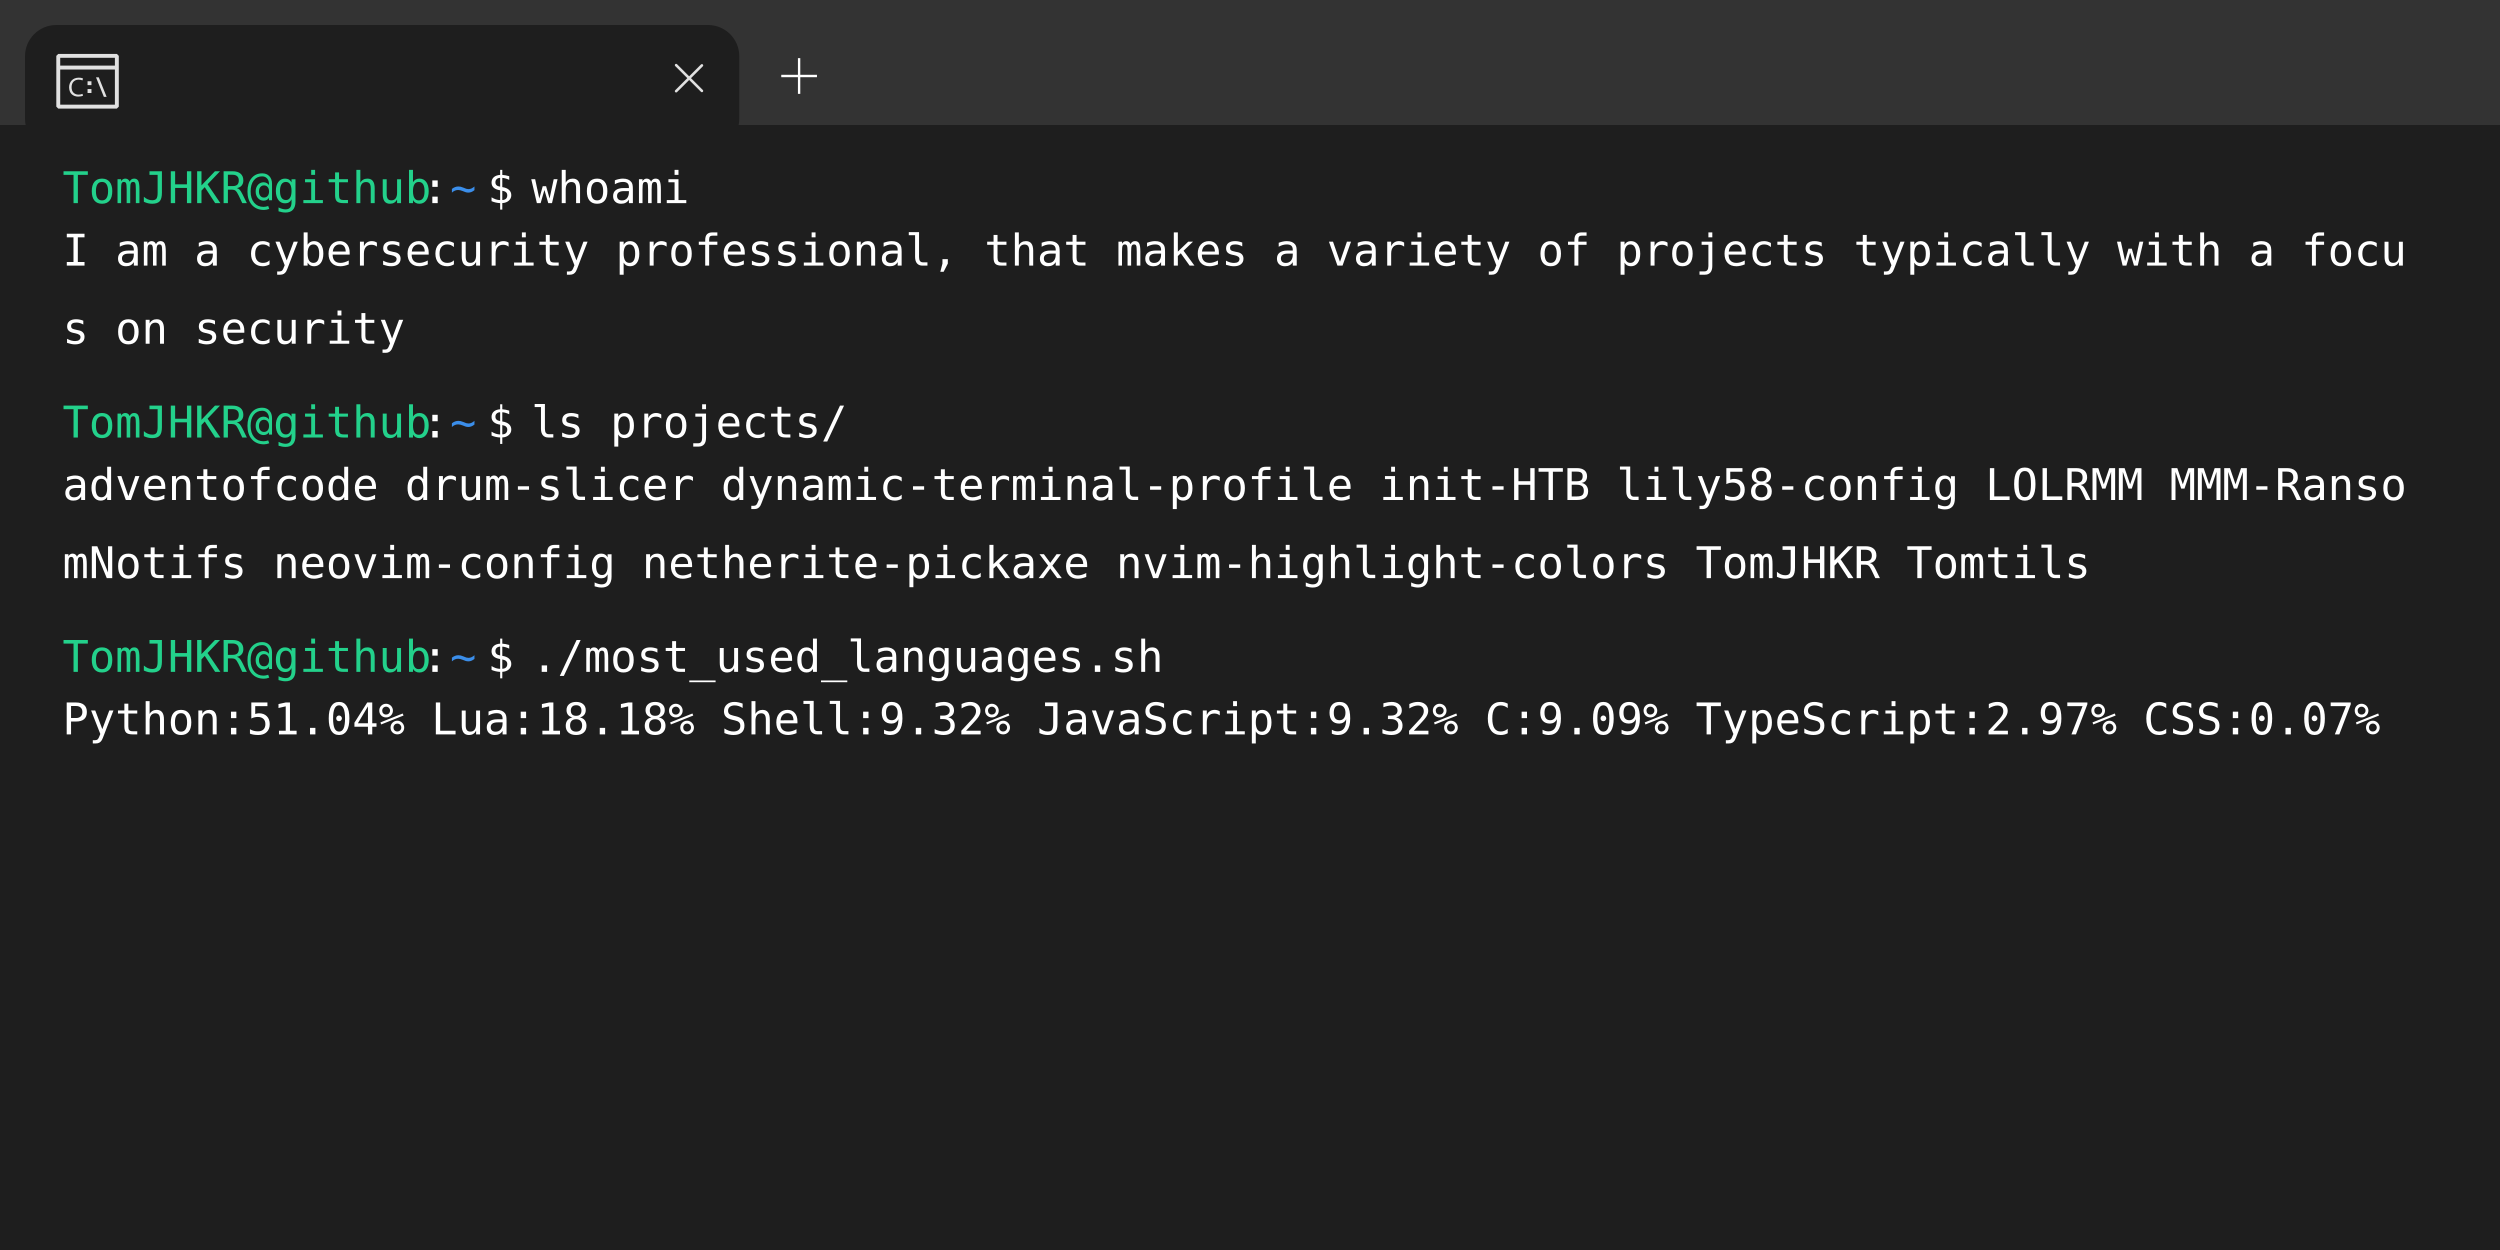
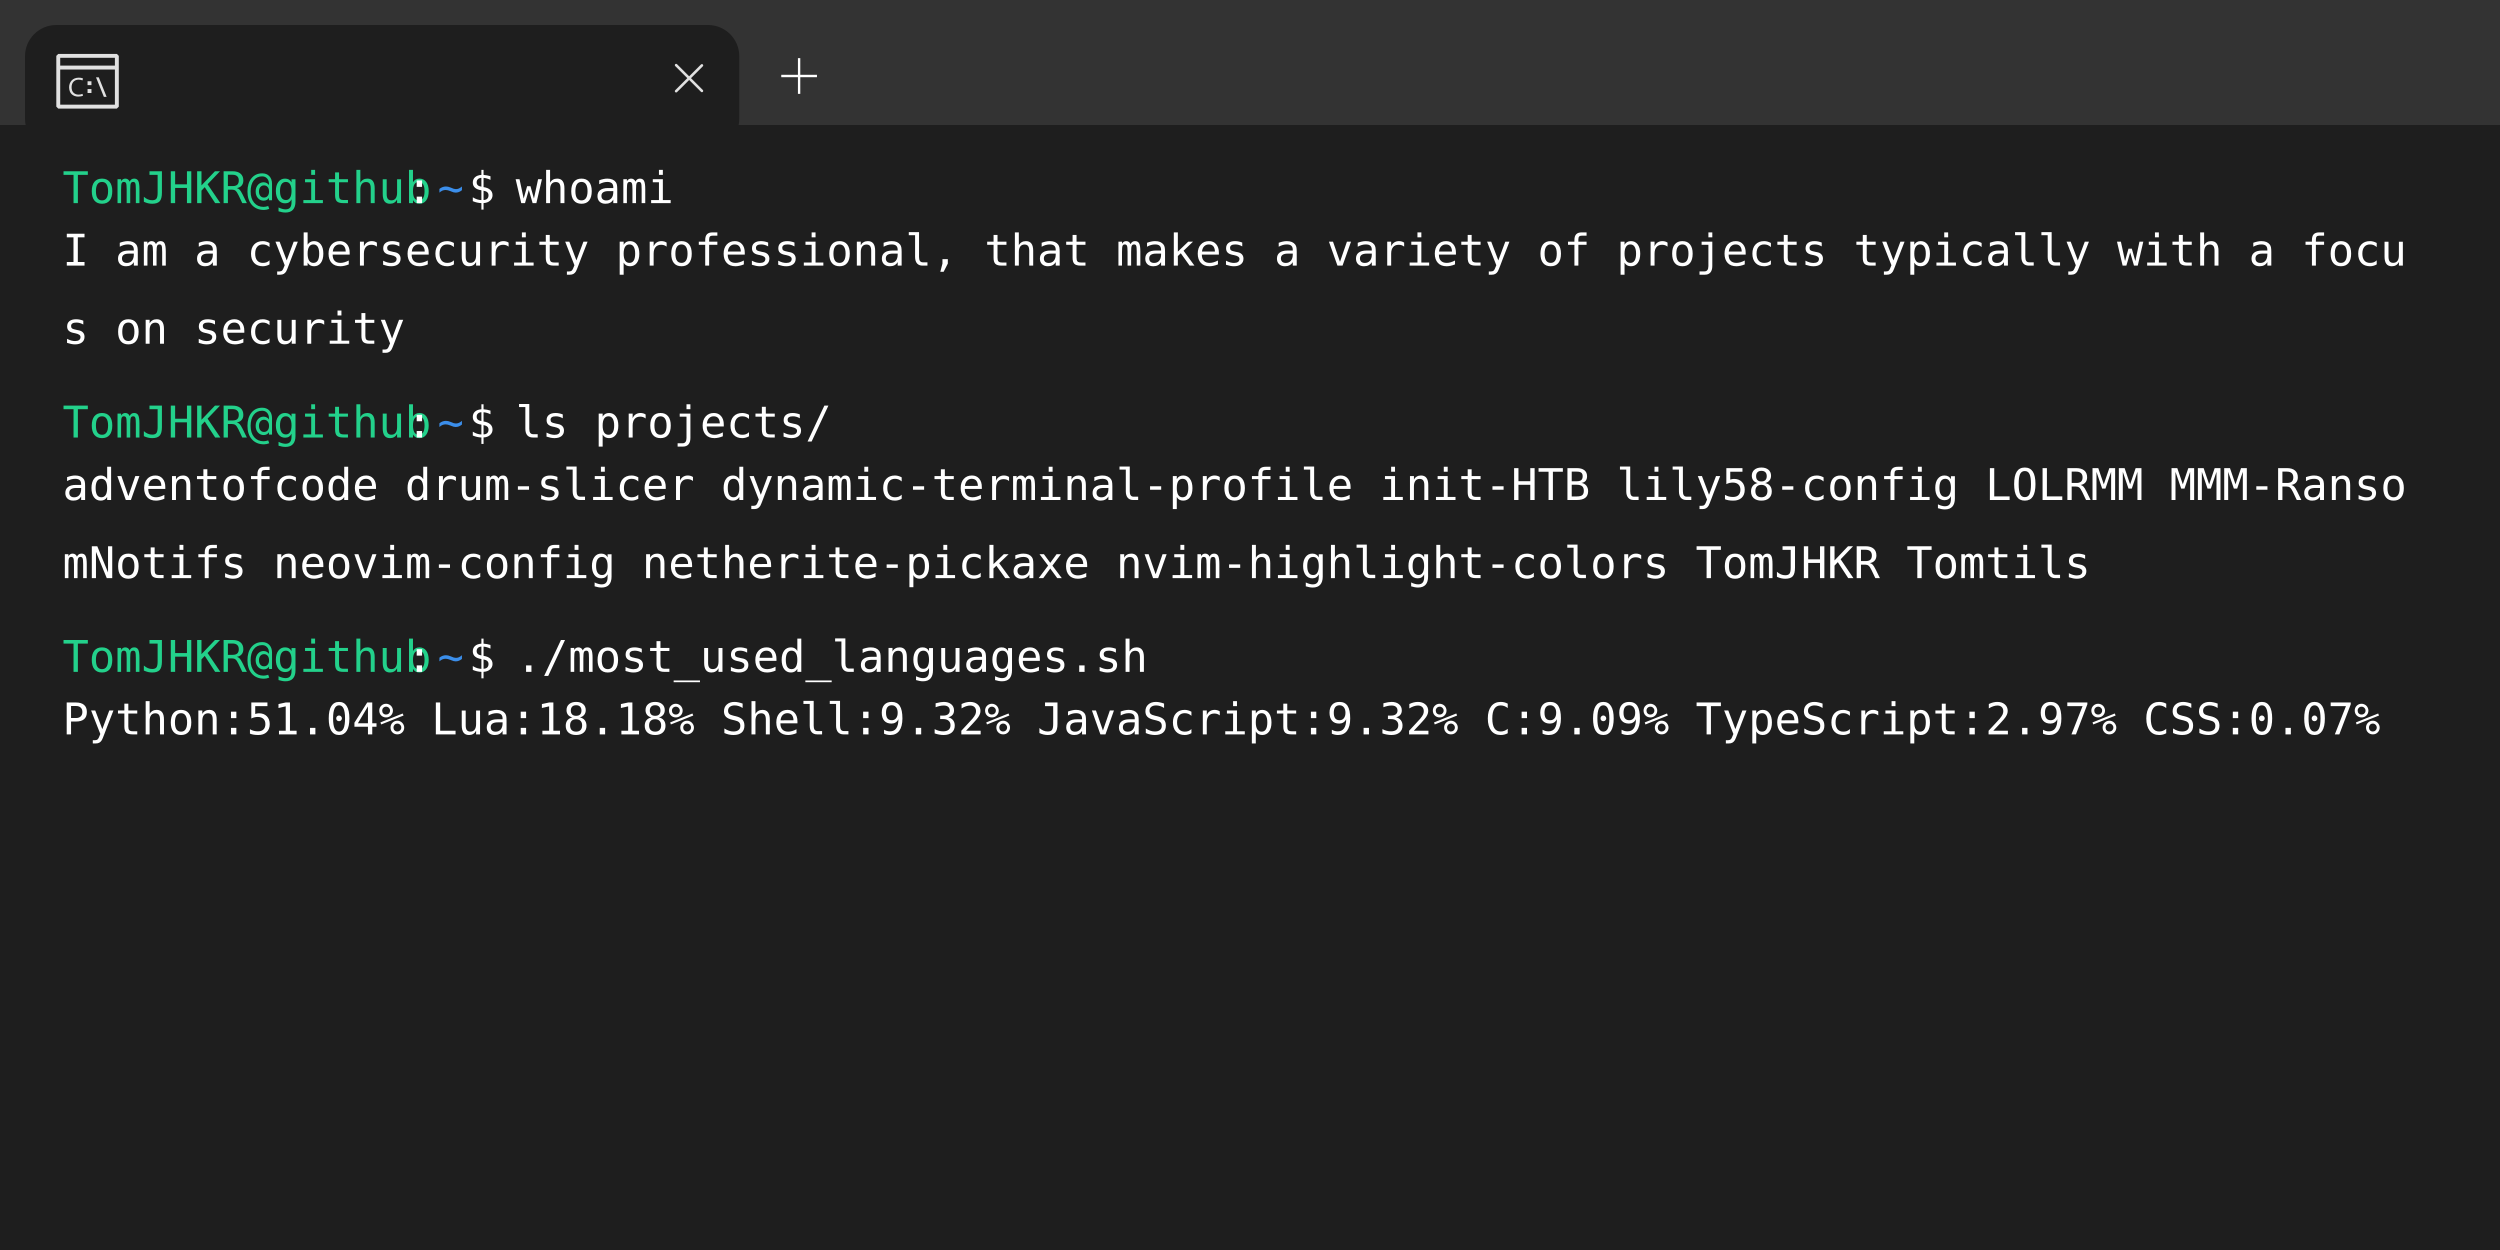
<svg xmlns="http://www.w3.org/2000/svg" width="800" height="400.0" style="background-color:transparent; border-radius:10px;">
  <style>
                @font-face {
                font-family: '0xProtoNerdFont-Regular';
                src: url('../font/0xProtoNerdFont-Regular.ttf');
                }
                text {
                    font-family: '0xProtoNerdFont-Regular', monospace;
                }
            </style>
  <svg y="0">
    <rect width="800" height="40.0" fill="#333333" />
    <rect width="228.571" height="40.0" fill="#1e1e1e" rx="10.0" y="8.0" x="8.0" />
    <svg width="20.0px" height="20.0px" x="18.018" y="16.0" viewBox="0 0 16 16" fill="#e1e1e1">
      <g id="SVGRepo_bgCarrier" stroke-width="0">
                </g>
      <g id="SVGRepo_tracerCarrier" stroke-linecap="round" stroke-linejoin="round">
                </g>
      <g id="SVGRepo_iconCarrier">
        <path d="M10.875 7l2.008 5h-.711l-2.008-5h.711zm-5.125.594c-.276 0-.526.041-.75.125a1.542 1.542 0 0 0-.578.375c-.162.166-.287.37-.375.61a2.364 2.364 0 0 0-.133.827c0 .287.04.547.117.781.078.235.196.433.352.594.156.162.346.29.57.383.224.094.48.138.766.133a2.63 2.63 0 0 0 .992-.195l.125.484a1.998 1.998 0 0 1-.492.148 4.381 4.381 0 0 1-.75.07 2.61 2.61 0 0 1-.914-.156 2.207 2.207 0 0 1-.742-.453 1.878 1.878 0 0 1-.485-.742 3.204 3.204 0 0 1-.18-1.023c0-.365.06-.698.18-1 .12-.302.287-.563.5-.782.214-.218.471-.388.774-.507a2.69 2.69 0 0 1 1-.18c.296 0 .536.023.718.07.183.047.315.094.399.14l-.149.493a1.85 1.85 0 0 0-.406-.14 2.386 2.386 0 0 0-.539-.055zM8 8h1v1H8V8zm0 2h1v1H8v-1z">
                    </path>
        <path d="M15.5 1H.5l-.5.5v13l.5.5h15l.5-.5v-13l-.5-.5zM15 14H1V5h14v9zm0-10H1V2h14v2z">
                    </path>
      </g>
    </svg>
    <svg width="20.0px" height="20.0px" x="210.526" y="15.009" viewBox="0 0 24 24" fill="none">
      <g id="SVGRepo_bgCarrier" stroke-width="0">
                </g>
      <g id="SVGRepo_tracerCarrier" stroke-linecap="round" stroke-linejoin="round">
                </g>
      <g id="SVGRepo_iconCarrier">
        <rect width="24" height="24">
                    </rect>
        <path d="M7 17L16.899 7.101" stroke="#e1e1e1" stroke-linecap="round" stroke-linejoin="round">
                    </path>
        <path d="M7 7L16.899 16.899" stroke="#e1e1e1" stroke-linecap="round" stroke-linejoin="round">
                    </path>
      </g>
    </svg>
    <svg fill="#FFFFFF" height="11.429px" width="11.429px" y="18.605" x="250.0" version="1.1" id="Layer_1" viewBox="0 0 455 455" xml:space="preserve">
      <g id="SVGRepo_bgCarrier" stroke-width="0">
                </g>
      <g id="SVGRepo_tracerCarrier" stroke-linecap="round" stroke-linejoin="round">
                </g>
      <g id="SVGRepo_iconCarrier">
        <polygon points="455,212.5 242.5,212.5 242.5,0 212.5,0 212.5,212.5 0,212.5 0,242.5 212.5,242.5 212.5,455 242.5,455 242.5,242.5 455,242.5 ">
                    </polygon>
      </g>
    </svg>
  </svg>
  <svg y="40.0">
    <rect width="800" height="360.0" fill="#1e1e1e" />
    <text x="20" y="25" font-size="14" fill="#23d18b">
            TomJHKR@github
            </text>
-     <text x="135" y="25" font-size="14" fill="#FFFFFF">
+     <text x="130" y="25" font-size="14" fill="#FFFFFF">
            :
            </text>
-     <text x="144" y="25" font-size="14" fill="#3b8eea">
+     <text x="140" y="25" font-size="14" fill="#3b8eea">
            ~
            </text>
-     <text x="156" y="25" font-size="14" fill="#FFFFFF">
+     <text x="150" y="25" font-size="14" fill="#FFFFFF">
            $
            </text>
-     <text x="170" y="25" font-size="14" fill="#FFFFFF">
+     <text x="165" y="25" font-size="14" fill="#FFFFFF">
            whoami
            </text>
    <text x="20" y="45" font-size="14" fill="#FFFFFF">
            I am a cybersecurity professional, that makes a variety of projects typically with a focu
            </text>
    <text x="20" y="70" font-size="14" fill="#FFFFFF">
            s on security
            </text>
    <text x="20" y="100" font-size="14" fill="#23d18b">
            TomJHKR@github
            </text>
-     <text x="135" y="100" font-size="14" fill="#FFFFFF">
+     <text x="130" y="100" font-size="14" fill="#FFFFFF">
            :
            </text>
-     <text x="144" y="100" font-size="14" fill="#3b8eea">
+     <text x="140" y="100" font-size="14" fill="#3b8eea">
            ~
            </text>
-     <text x="156" y="100" font-size="14" fill="#FFFFFF">
+     <text x="150" y="100" font-size="14" fill="#FFFFFF">
            $
            </text>
-     <text x="170" y="100" font-size="14" fill="#FFFFFF">
+     <text x="165" y="100" font-size="14" fill="#FFFFFF">
            ls projects/
            </text>
    <text x="20" y="120" font-size="14" fill="#FFFFFF">
            adventofcode drum-slicer dynamic-terminal-profile init-HTB lily58-config LOLRMM MMM-Ranso
            </text>
    <text x="20" y="145" font-size="14" fill="#FFFFFF">
            mNotifs neovim-config netherite-pickaxe nvim-highlight-colors TomJHKR Tomtils
            </text>
    <text x="20" y="175" font-size="14" fill="#23d18b">
            TomJHKR@github
            </text>
-     <text x="135" y="175" font-size="14" fill="#FFFFFF">
+     <text x="130" y="175" font-size="14" fill="#FFFFFF">
            :
            </text>
-     <text x="144" y="175" font-size="14" fill="#3b8eea">
+     <text x="140" y="175" font-size="14" fill="#3b8eea">
            ~
            </text>
-     <text x="156" y="175" font-size="14" fill="#FFFFFF">
+     <text x="150" y="175" font-size="14" fill="#FFFFFF">
            $
            </text>
-     <text x="170" y="175" font-size="14" fill="#FFFFFF">
+     <text x="165" y="175" font-size="14" fill="#FFFFFF">
            ./most_used_languages.sh
            </text>
    <text x="20" y="195" font-size="14" fill="#FFFFFF">
            Python:51.04% Lua:18.18% Shell:9.32% JavaScript:9.32% C:9.09% TypeScript:2.97% CSS:0.07%
            </text>
  </svg>
</svg>
